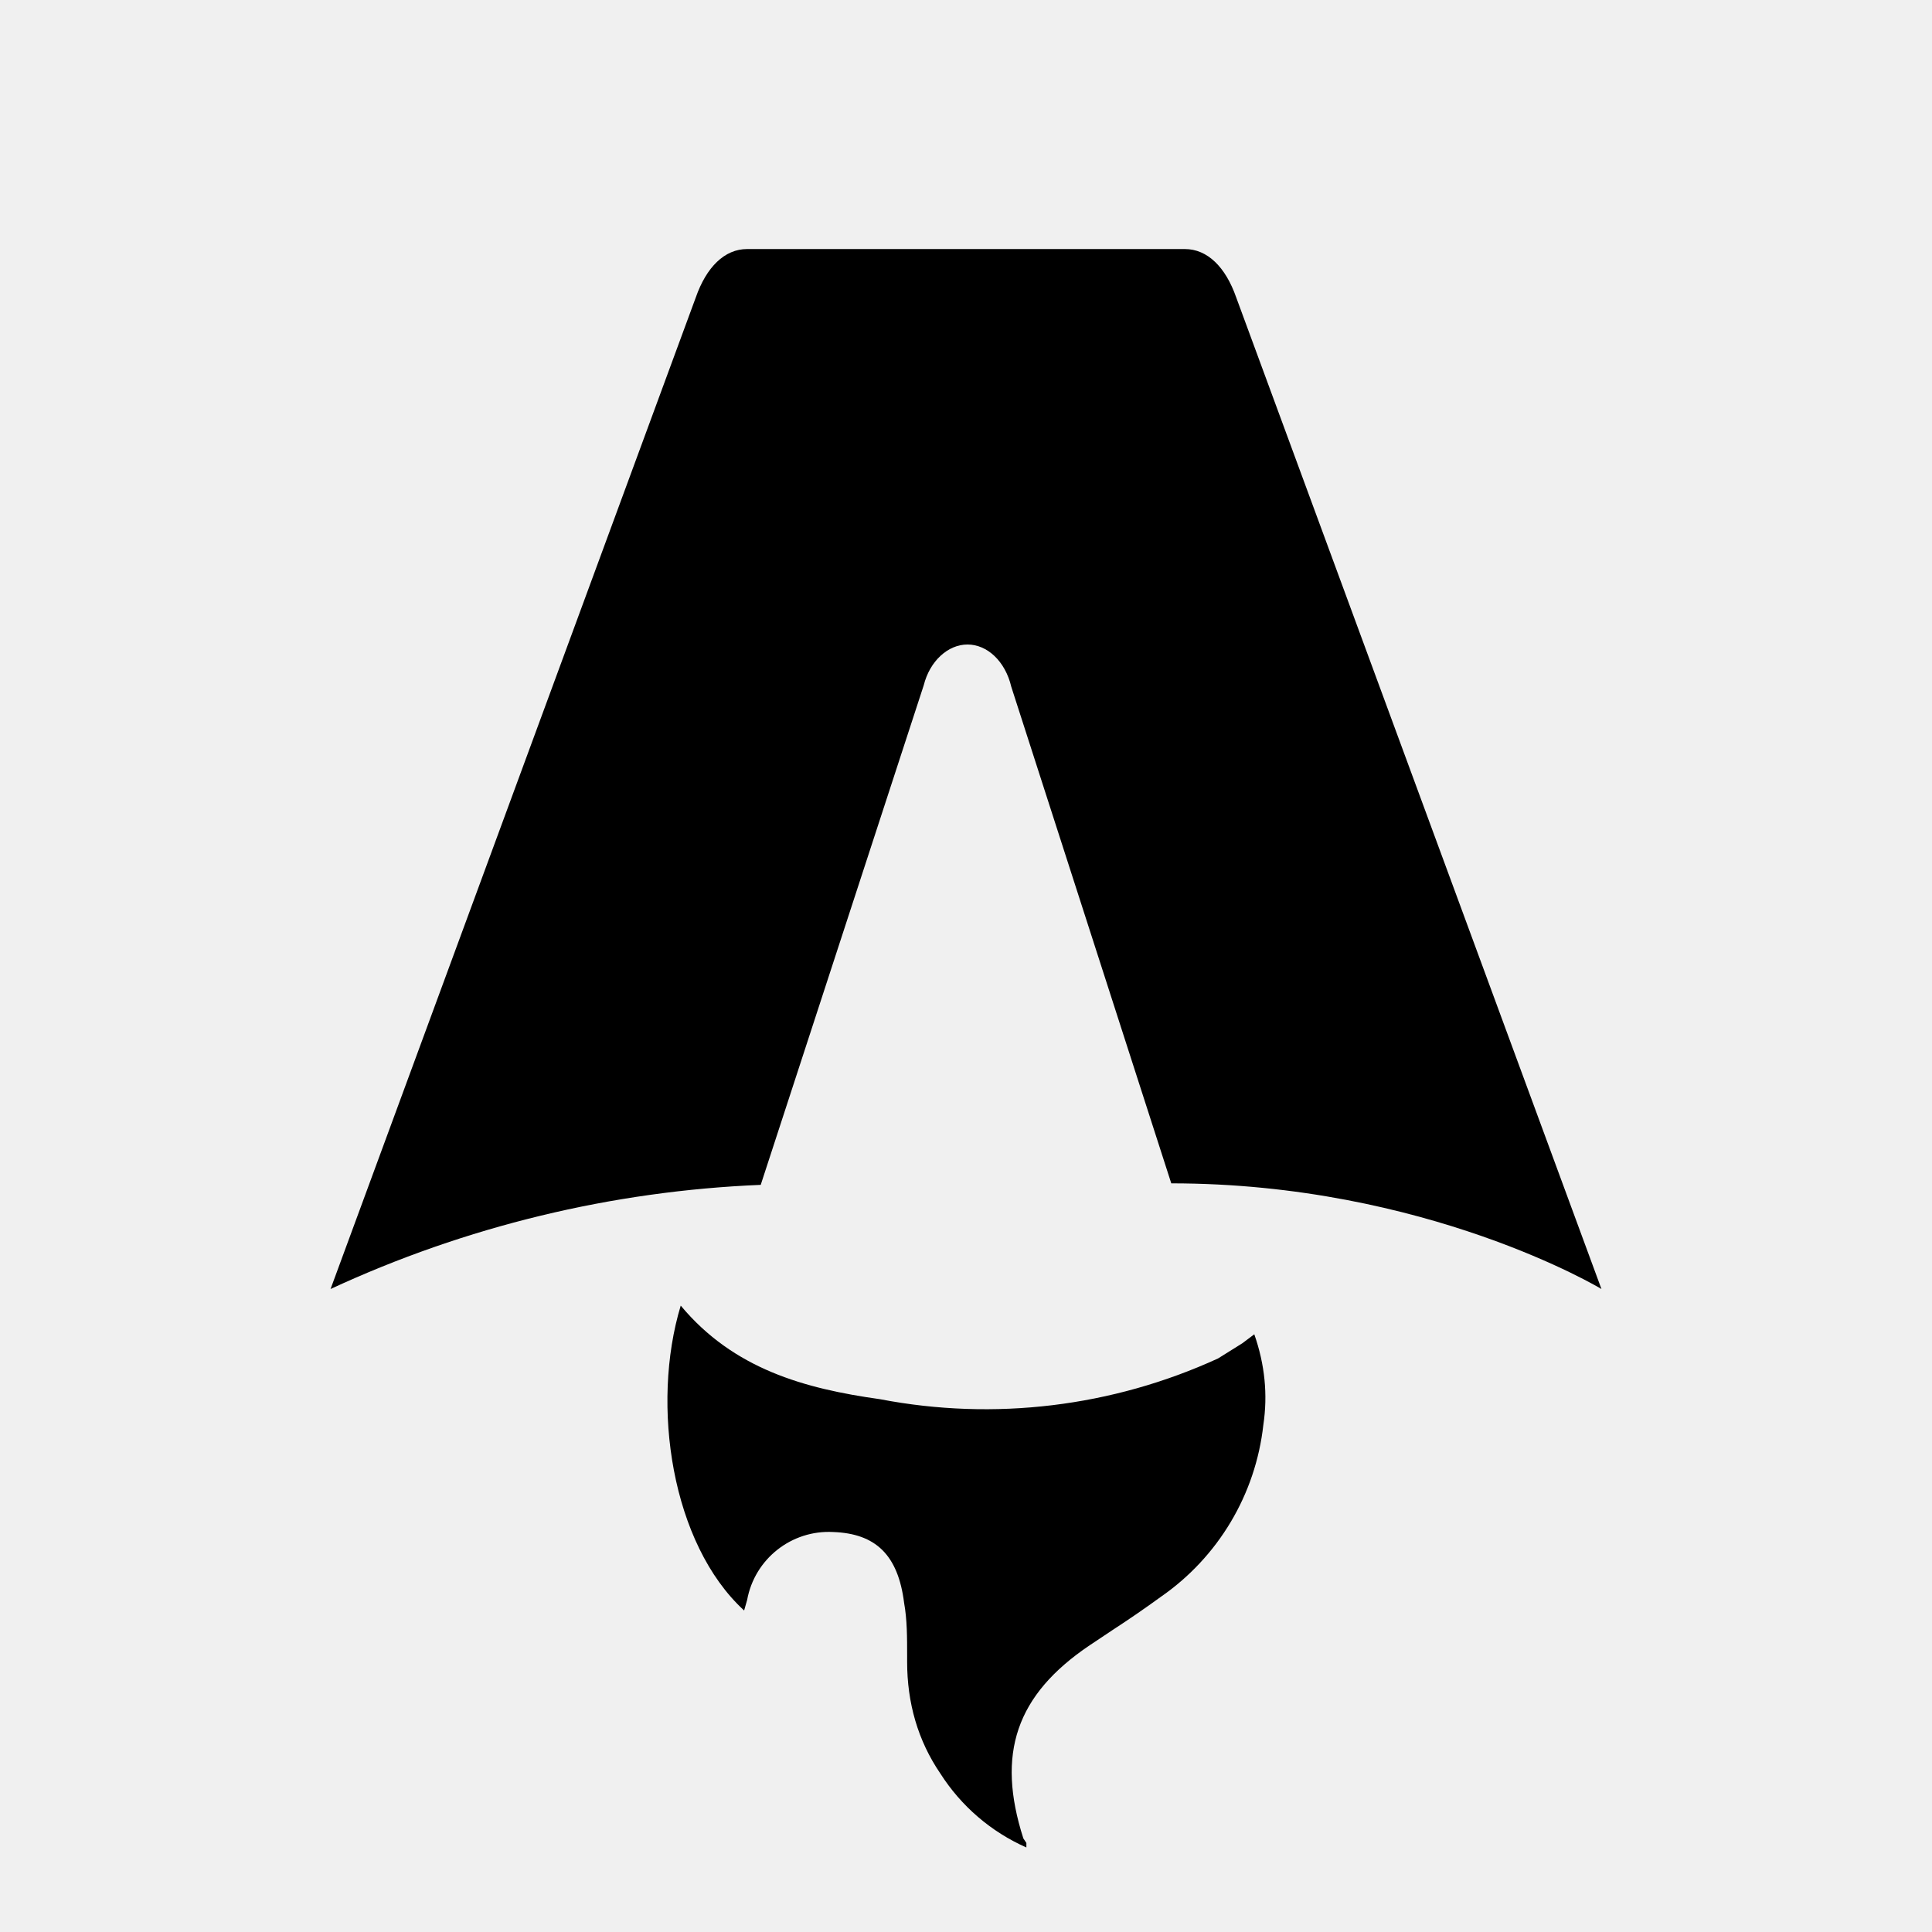
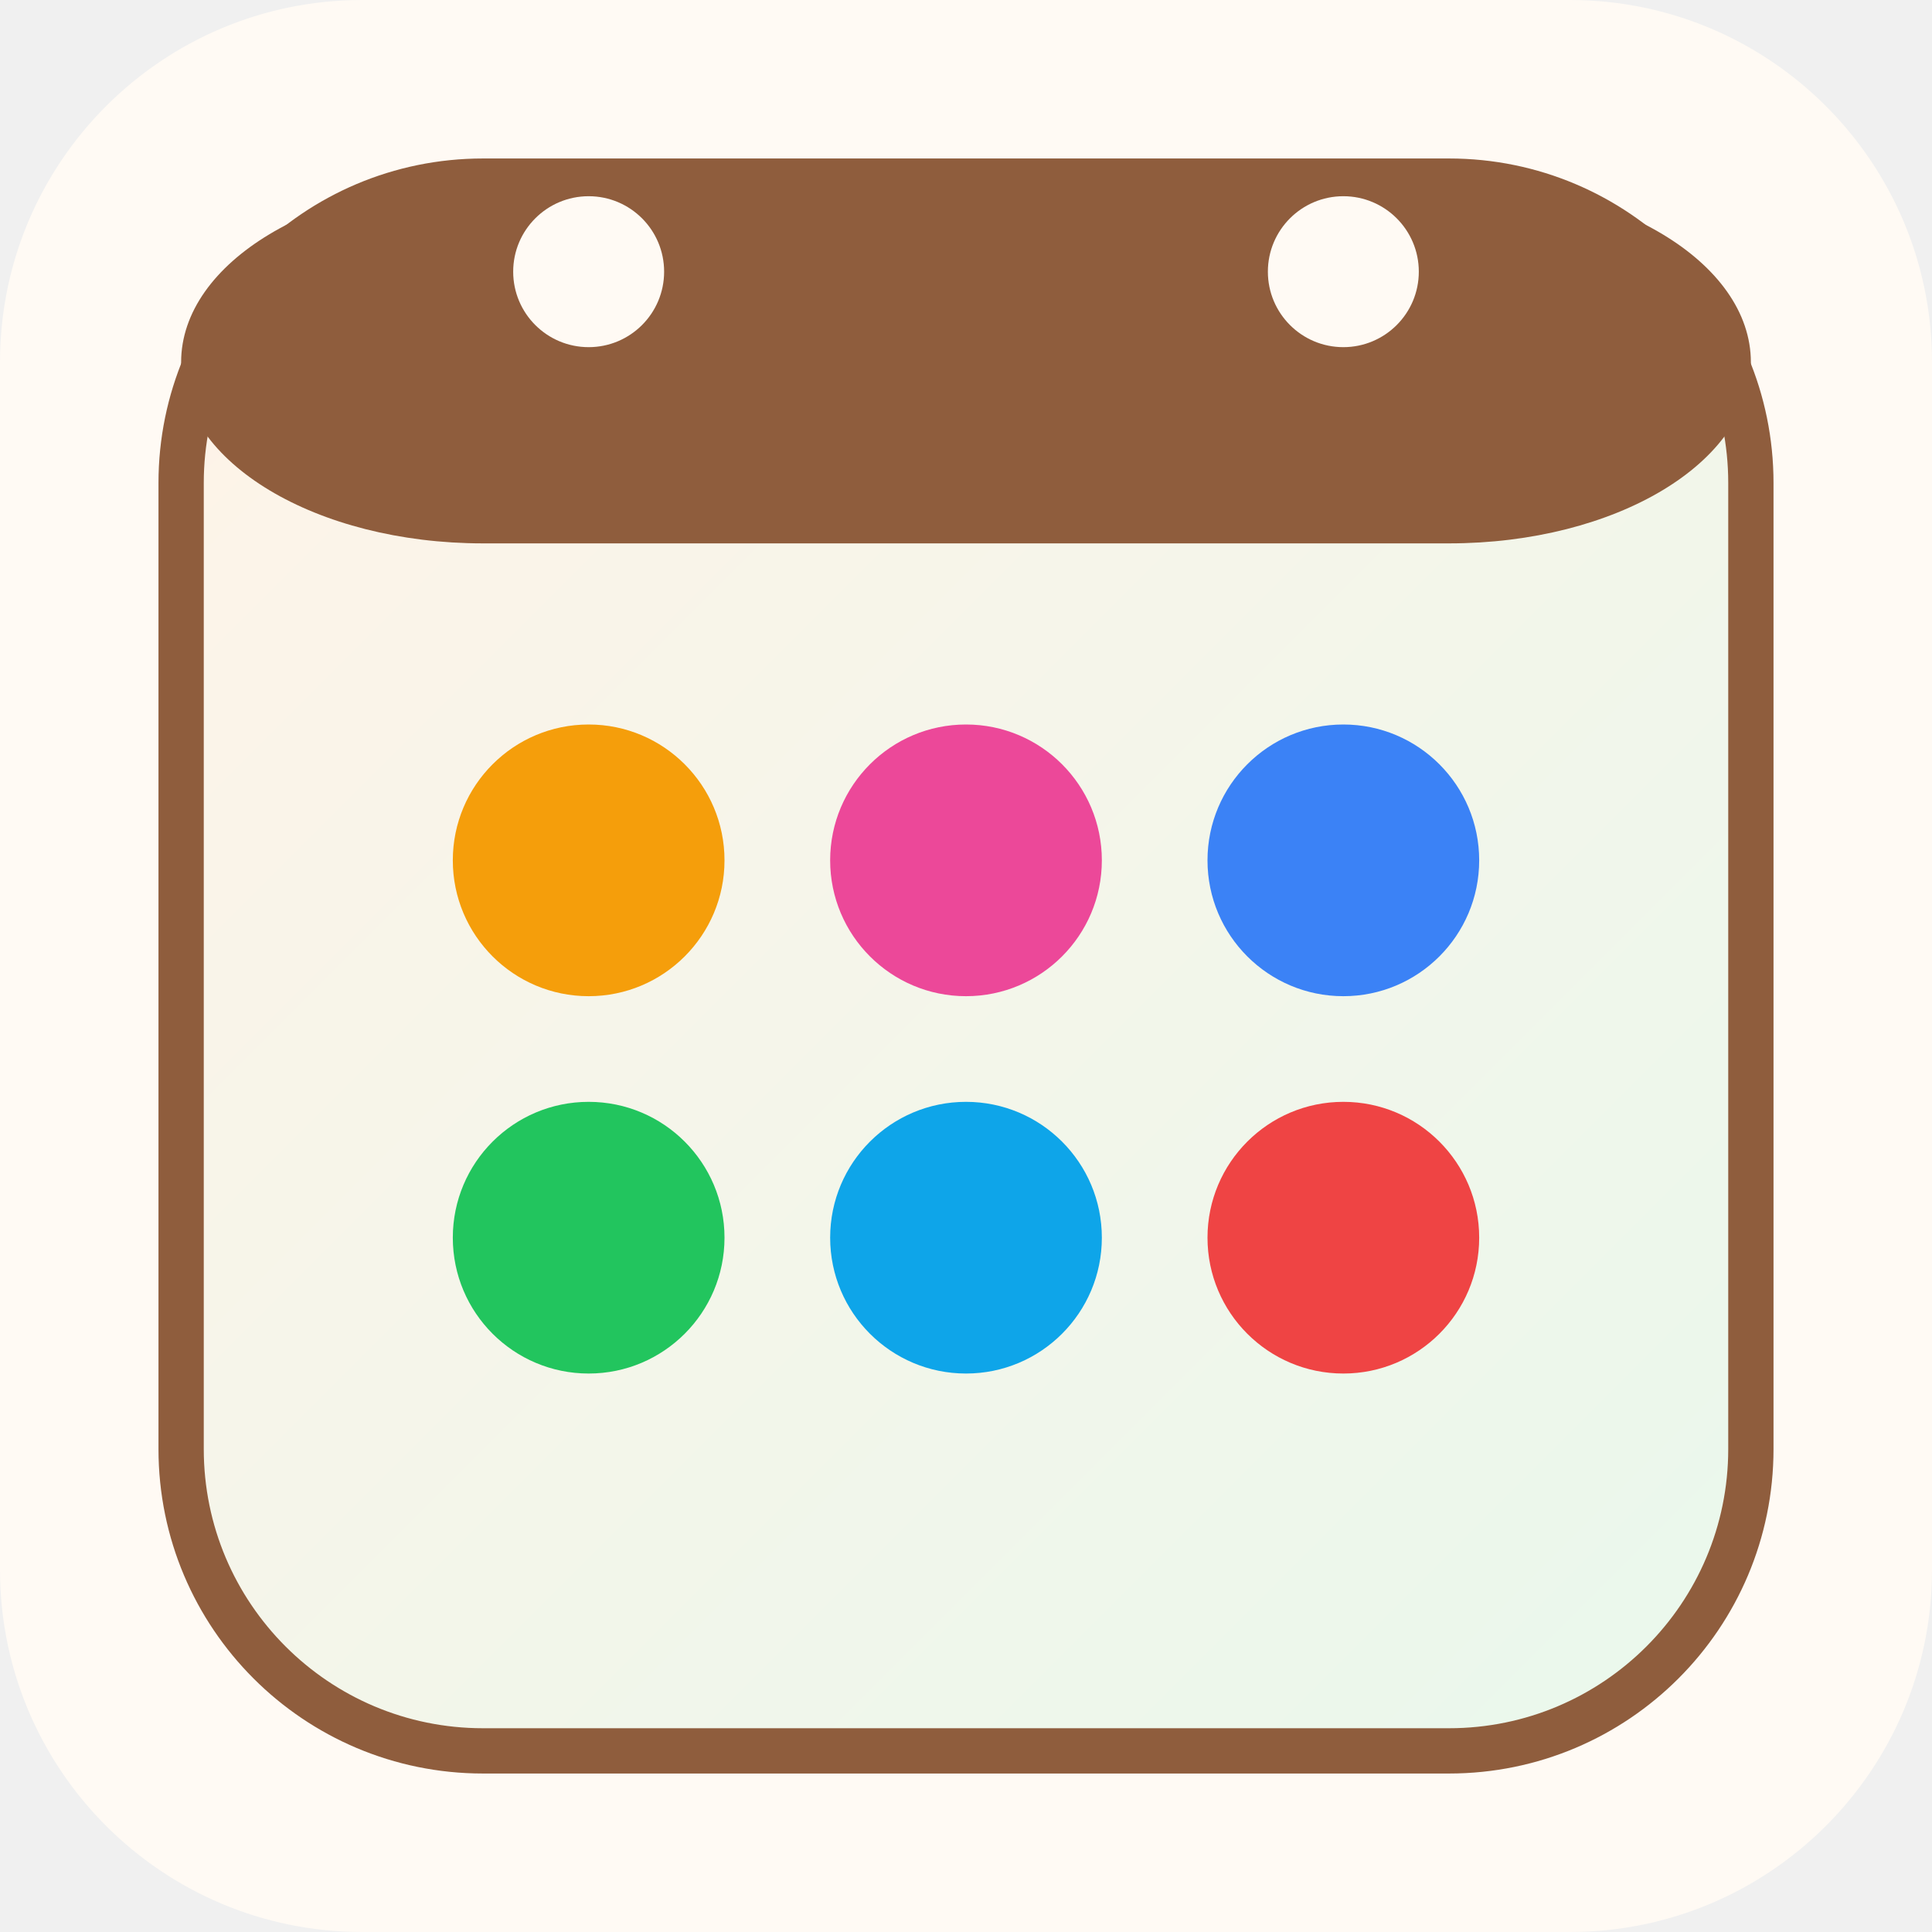
- <svg xmlns="http://www.w3.org/2000/svg" fill="none" viewBox="0 0 128 128">
-   <path d="M50.4 78.5a75.1 75.1 0 0 0-28.5 6.9l24.2-65.7c.7-2 1.9-3.2 3.4-3.2h29c1.5 0 2.7 1.2 3.4 3.2l24.2 65.7s-11.6-7-28.5-7L67 45.5c-.4-1.7-1.6-2.8-2.9-2.8-1.3 0-2.5 1.1-2.9 2.7L50.4 78.5Zm-1.1 28.2Zm-4.2-20.2c-2 6.6-.6 15.8 4.2 20.2a17.5 17.5 0 0 1 .2-.7 5.5 5.5 0 0 1 5.7-4.5c2.8.1 4.3 1.5 4.7 4.7.2 1.1.2 2.3.2 3.5v.4c0 2.7.7 5.2 2.2 7.4a13 13 0 0 0 5.7 4.9v-.3l-.2-.3c-1.8-5.6-.5-9.5 4.4-12.8l1.5-1a73 73 0 0 0 3.2-2.2 16 16 0 0 0 6.8-11.4c.3-2 .1-4-.6-6l-.8.6-1.6 1a37 37 0 0 1-22.4 2.7c-5-.7-9.7-2-13.2-6.2Z" />
-   <style>
-         path { fill: #000; }
-         @media (prefers-color-scheme: dark) {
-             path { fill: #FFF; }
-         }
-     </style>
+ <svg xmlns="http://www.w3.org/2000/svg" width="128" height="128" viewBox="0 0 128 128" role="img" aria-label="Calendario emocional">
+   <rect width="128" height="128" rx="24" fill="#fffaf4" />
+   <rect x="12" y="12" width="104" height="104" rx="20" fill="url(#surface)" stroke="#8f5d3d" stroke-width="3" />
+   <rect x="12" y="12" width="104" height="24" rx="20" fill="#8f5d3d" />
+   <circle cx="39" cy="18" r="5" fill="#fffaf4" />
+   <circle cx="89" cy="18" r="5" fill="#fffaf4" />
+   <circle cx="39" cy="57" r="9" fill="#f59e0b" />
+   <circle cx="64" cy="57" r="9" fill="#ec4899" />
+   <circle cx="89" cy="57" r="9" fill="#3b82f6" />
+   <circle cx="39" cy="82" r="9" fill="#22c55e" />
+   <circle cx="64" cy="82" r="9" fill="#0ea5e9" />
+   <circle cx="89" cy="82" r="9" fill="#ef4444" />
+   <defs>
+     <linearGradient id="surface" x1="12" y1="12" x2="116" y2="116" gradientUnits="userSpaceOnUse">
+       <stop stop-color="#fff3e8" />
+       <stop offset="1" stop-color="#e9f8ec" />
+     </linearGradient>
+   </defs>
</svg>
